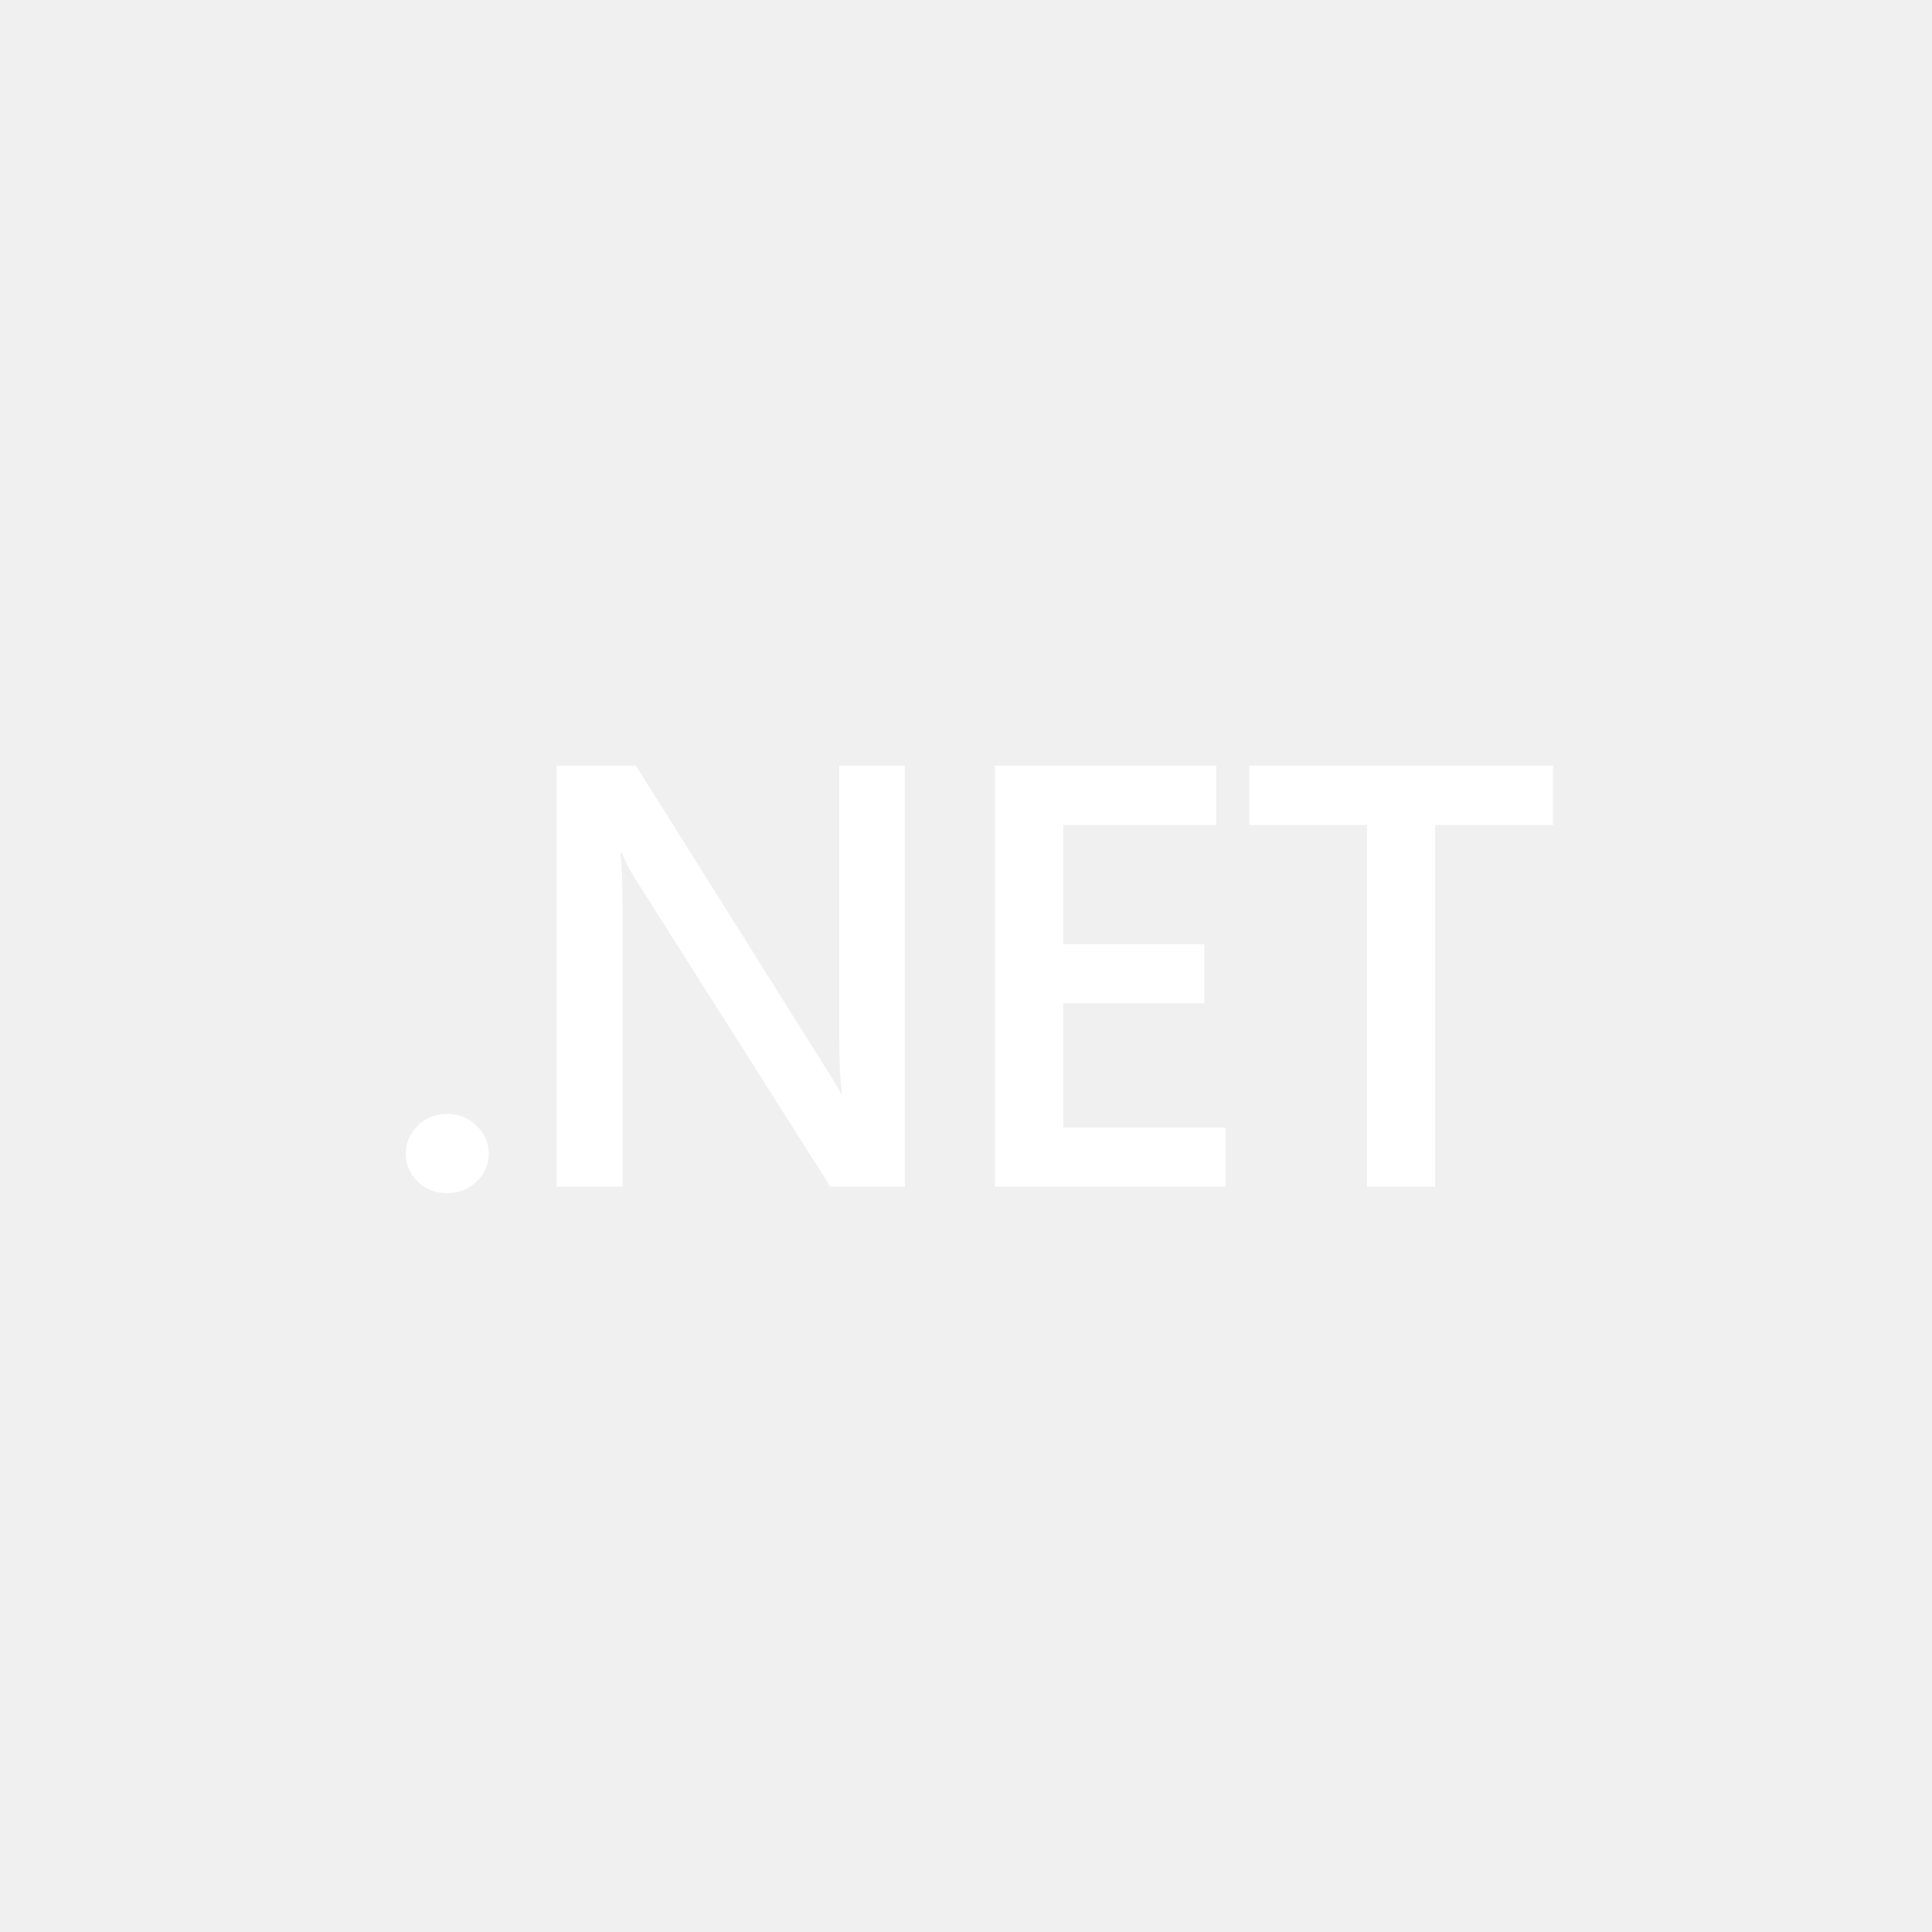
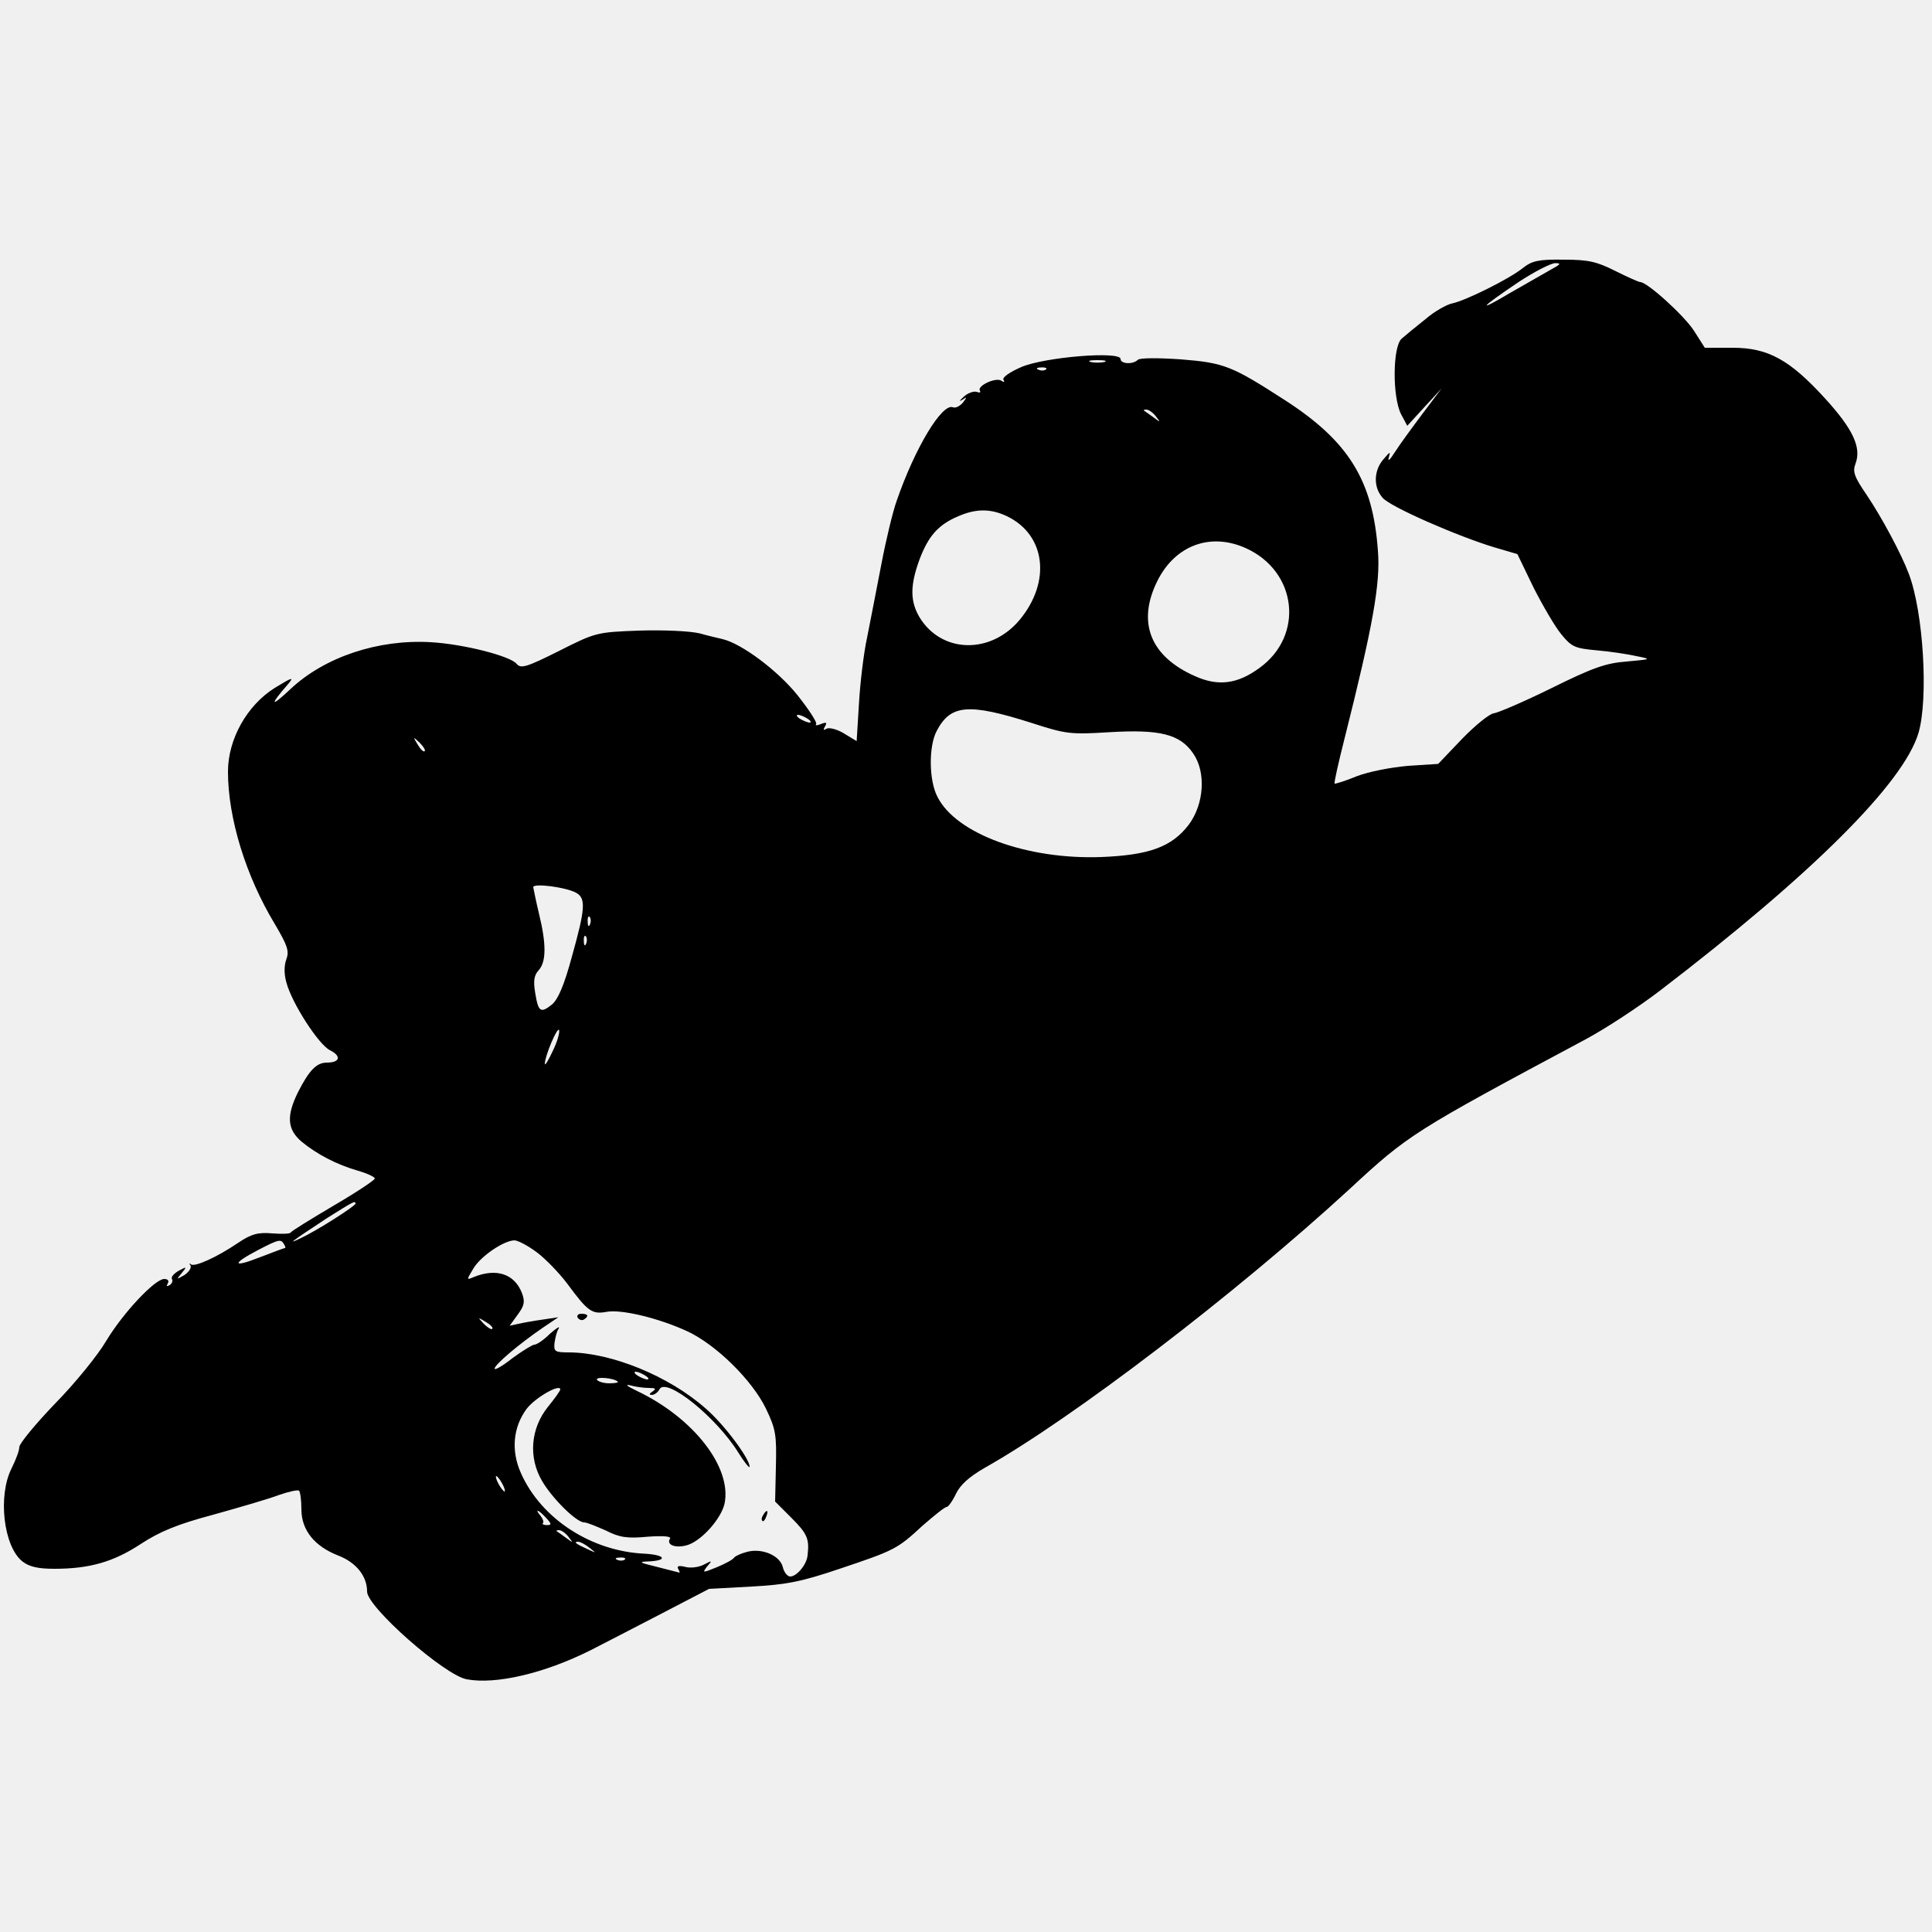
- <svg xmlns="http://www.w3.org/2000/svg" width="456" height="456" viewBox="0 0 456 456" version="1.1" xml:space="preserve" style="fill-rule:evenodd;clip-rule:evenodd;stroke-linejoin:round;stroke-miterlimit:2;">
-   <path d="m 105.5,281.609 c -2.703,0 -5.001,-0.9 -6.893,-2.702 -1.892,-1.848 -2.838,-4.042 -2.838,-6.582 0,-2.587 0.946,-4.804 2.838,-6.652 1.892,-1.848 4.19,-2.772 6.893,-2.772 2.748,0 5.068,0.924 6.96,2.772 1.937,1.848 2.906,4.064 2.906,6.652 0,2.54 -0.968,4.734 -2.906,6.582 -1.892,1.802 -4.212,2.702 -6.96,2.702 z" style="fill:#ffffff;fill-rule:nonzero;stroke-width:0.838" />
-   <path d="M 213.561,280.084 H 195.99 L 149.7,207.054 c -1.171,-1.848 -2.14,-3.765 -2.906,-5.751 h -0.406 c 0.361,2.125 0.541,6.675 0.541,13.65 v 65.132 h -15.543 v -99.36 h 18.719 l 44.737,71.298 c 1.892,2.957 3.109,4.989 3.649,6.098 h 0.27 c -0.45,-2.632 -0.676,-7.09 -0.676,-13.373 v -64.023 h 15.476 z" style="fill:#ffffff;fill-rule:nonzero;stroke-width:0.838" />
-   <path d="m 289.251,280.084 h -54.401 v -99.36 h 52.238 v 13.997 h -36.154 v 28.131 h 33.316 v 13.927 h -33.316 v 29.378 h 38.316 z" style="fill:#ffffff;fill-rule:nonzero;stroke-width:0.838" />
-   <path d="M 366.565,194.721 H 338.722 v 85.363 h -16.084 v -85.363 h -27.775 v -13.997 h 71.701 z" style="fill:#ffffff;fill-rule:nonzero;stroke-width:0.838" />
+ <svg xmlns="http://www.w3.org/2000/svg" version="1.0" width="500pt" height="500pt" viewBox="0 0 500 500" preserveAspectRatio="xMidYMid meet">
+   <g transform="translate(0,500) scale(0.1,-0.1)" fill="#000000" stroke="none">
+     <path d="M3942 4307 c-34 -28 -149 -85 -183 -92 -15 -3 -47 -21 -70 -41 -24 -19 -52 -42 -61 -50 -24 -19 -25 -151 -2 -196 l16 -30 44 48 45 49 -49 -65 c-27 -36 -60 -81 -72 -100 -12 -19 -19 -26 -16 -15 5 18 4 17 -14 -4 -25 -29 -26 -72 -2 -99 18 -23 197 -101 291 -129 l58 -17 42 -87 c24 -47 56 -102 72 -121 26 -32 35 -36 91 -41 35 -3 81 -10 103 -15 40 -8 40 -8 -25 -14 -54 -4 -88 -16 -195 -69 -71 -35 -139 -64 -149 -65 -11 -1 -48 -31 -82 -66 l-62 -65 -78 -5 c-45 -4 -102 -15 -133 -27 -29 -12 -55 -20 -57 -19 -2 2 10 55 26 118 73 290 93 401 86 485 -13 182 -76 283 -240 389 -138 89 -157 97 -270 106 -58 4 -105 4 -111 -1 -13 -13 -45 -11 -45 2 0 21 -197 5 -257 -21 -30 -13 -50 -27 -46 -33 4 -6 1 -7 -6 -2 -15 9 -63 -14 -55 -26 3 -5 -1 -6 -9 -3 -7 2 -23 -3 -33 -13 -11 -10 -13 -13 -4 -8 13 9 13 8 2 -7 -8 -9 -19 -15 -26 -12 -28 11 -98 -105 -145 -241 -10 -27 -28 -102 -40 -165 -12 -63 -29 -149 -37 -190 -9 -41 -18 -118 -21 -171 l-6 -97 -33 20 c-18 11 -39 16 -45 12 -8 -5 -9 -3 -4 6 6 10 4 12 -11 6 -10 -4 -15 -4 -12 0 4 3 -18 37 -49 76 -51 63 -143 132 -193 144 -8 2 -35 8 -60 15 -26 6 -93 9 -156 7 -110 -4 -113 -5 -208 -53 -84 -42 -98 -46 -109 -33 -16 20 -136 51 -222 56 -136 8 -275 -38 -364 -122 -51 -48 -54 -42 -6 13 17 20 12 19 -35 -10 -71 -45 -120 -132 -120 -216 0 -120 46 -270 121 -394 33 -56 38 -70 30 -92 -6 -16 -6 -38 0 -59 14 -54 84 -162 113 -176 30 -15 26 -32 -8 -32 -27 0 -46 -20 -75 -77 -30 -61 -28 -96 10 -128 39 -32 90 -59 146 -75 24 -7 43 -16 43 -20 0 -4 -48 -36 -108 -71 -59 -35 -108 -65 -110 -69 -1 -3 -22 -4 -47 -2 -37 3 -54 -1 -88 -24 -56 -38 -114 -64 -123 -56 -4 4 -5 2 -1 -3 3 -6 -4 -17 -16 -25 -21 -12 -21 -12 -7 5 14 17 14 18 -8 6 -12 -7 -20 -16 -17 -21 3 -5 0 -12 -6 -16 -8 -4 -9 -3 -5 4 4 7 1 12 -9 12 -24 0 -106 -87 -150 -160 -21 -36 -80 -109 -132 -162 -51 -53 -93 -104 -93 -113 0 -9 -9 -33 -20 -55 -36 -71 -21 -202 28 -241 18 -14 41 -19 83 -19 91 0 153 18 223 64 49 32 94 51 188 76 68 19 144 41 170 51 26 9 49 14 52 11 3 -3 6 -24 6 -48 0 -54 34 -96 96 -120 46 -18 74 -53 74 -93 0 -40 201 -217 258 -227 75 -14 200 15 320 75 31 16 113 58 182 94 l125 65 110 6 c92 5 130 13 228 46 143 48 149 51 215 112 30 26 57 48 62 48 4 0 15 15 24 34 11 23 34 44 74 67 229 129 650 451 945 722 152 141 165 149 612 388 50 27 136 83 192 126 393 301 629 536 668 666 26 89 13 312 -25 412 -20 53 -70 146 -109 204 -32 47 -37 60 -29 81 16 42 -7 90 -78 168 -92 101 -148 132 -240 132 l-72 0 -28 44 c-26 40 -121 126 -139 126 -4 0 -33 13 -65 29 -48 24 -69 29 -133 29 -65 1 -82 -3 -105 -21z m73 -4 c-16 -9 -63 -36 -105 -60 -91 -54 -81 -41 20 27 41 27 84 49 95 49 16 0 14 -3 -10 -16z m-1157 -240 c-10 -2 -26 -2 -35 0 -10 3 -2 5 17 5 19 0 27 -2 18 -5z m-151 -19 c-3 -3 -12 -4 -19 -1 -8 3 -5 6 6 6 11 1 17 -2 13 -5z m284 -121 c13 -17 13 -17 -6 -3 -11 8 -22 16 -24 17 -2 2 0 3 6 3 6 0 17 -8 24 -17z m-385 -259 c100 -48 115 -169 33 -268 -75 -90 -202 -87 -259 6 -25 42 -25 83 0 151 23 60 48 89 100 111 46 20 84 20 126 0z m619 -83 c132 -60 151 -226 34 -310 -56 -41 -106 -48 -166 -21 -116 51 -151 139 -98 246 46 93 138 127 230 85z m-555 -452 c89 -29 101 -30 200 -24 132 8 184 -5 218 -55 34 -49 28 -132 -12 -185 -44 -57 -102 -78 -226 -83 -192 -7 -376 60 -424 156 -22 42 -23 130 -2 170 36 69 82 73 246 21z m-580 11 c8 -5 11 -10 5 -10 -5 0 -17 5 -25 10 -8 5 -10 10 -5 10 6 0 17 -5 25 -10z m-991 -84 c-3 -3 -11 5 -18 17 -13 21 -12 21 5 5 10 -10 16 -20 13 -22z m391 -366 c27 -14 25 -41 -10 -166 -20 -74 -36 -111 -52 -124 -29 -23 -35 -19 -43 31 -5 30 -3 45 9 58 20 22 20 68 1 146 -8 33 -14 64 -15 69 0 11 84 0 110 -14z m37 -82 c-3 -8 -6 -5 -6 6 -1 11 2 17 5 13 3 -3 4 -12 1 -19z m-10 -50 c-3 -8 -6 -5 -6 6 -1 11 2 17 5 13 3 -3 4 -12 1 -19z m-87 -279 c-11 -24 -20 -38 -20 -32 0 20 33 98 37 87 2 -6 -5 -31 -17 -55z m-510 -394 c0 -6 -100 -70 -141 -89 -37 -18 -29 -12 68 52 67 42 73 46 73 37z m-185 -105 c3 -5 5 -10 2 -10 -2 0 -31 -11 -65 -24 -71 -28 -73 -17 -4 19 54 28 59 29 67 15z m653 -20 c22 -16 58 -53 80 -82 53 -72 64 -80 102 -73 38 7 134 -16 208 -50 74 -34 168 -126 204 -200 26 -54 28 -69 26 -151 l-2 -90 42 -42 c41 -41 47 -54 42 -97 -2 -24 -28 -55 -45 -55 -7 0 -16 11 -19 24 -7 30 -53 50 -92 40 -16 -4 -31 -11 -34 -15 -3 -5 -23 -16 -45 -25 -37 -15 -38 -15 -25 2 14 16 13 16 -8 5 -13 -7 -35 -10 -49 -6 -16 4 -22 2 -18 -5 3 -5 5 -10 3 -10 -2 1 -28 7 -58 15 -45 11 -49 13 -23 14 52 2 46 17 -8 20 -139 6 -269 91 -321 209 -26 58 -20 119 15 166 22 29 87 66 87 50 0 -3 -14 -23 -32 -45 -45 -56 -51 -131 -15 -192 27 -46 89 -107 109 -107 7 0 31 -10 56 -21 35 -18 56 -21 108 -16 41 3 62 1 58 -5 -11 -17 17 -26 47 -16 37 13 85 68 94 106 20 94 -80 223 -228 293 -23 11 -31 17 -17 14 14 -4 36 -7 49 -7 18 0 20 -2 10 -9 -9 -6 -10 -9 -2 -9 7 0 16 7 20 15 18 31 146 -72 203 -163 16 -26 30 -43 30 -38 0 21 -66 110 -114 151 -95 84 -243 144 -352 145 -38 0 -41 2 -39 24 2 14 6 31 11 38 4 7 -6 1 -23 -14 -16 -16 -34 -28 -40 -28 -5 0 -31 -16 -57 -35 -25 -20 -46 -32 -46 -27 0 10 62 63 125 106 l40 27 -40 -6 c-22 -3 -50 -8 -63 -11 l-23 -5 21 29 c17 23 19 33 11 55 -19 50 -66 66 -125 42 -19 -8 -19 -8 -1 22 19 32 78 72 106 73 9 0 34 -13 57 -30z m-114 -199 c-2 -3 -12 3 -22 13 -16 17 -16 18 5 5 12 -7 20 -15 17 -18z m396 -121 c8 -5 11 -10 5 -10 -5 0 -17 5 -25 10 -8 5 -10 10 -5 10 6 0 17 -5 25 -10z m-71 -16 c2 -2 -7 -4 -22 -4 -14 0 -28 4 -32 9 -5 9 45 5 54 -5z m-299 -264 c6 -11 8 -20 6 -20 -3 0 -10 9 -16 20 -6 11 -8 20 -6 20 3 0 10 -9 16 -20z m113 -88 c15 -16 15 -19 2 -19 -8 0 -13 3 -10 5 3 3 0 11 -6 19 -17 20 -5 16 14 -5z m58 -49 c13 -17 13 -17 -6 -3 -11 8 -22 16 -24 17 -2 2 0 3 6 3 6 0 17 -8 24 -17z m55 -29 c18 -14 18 -14 -6 -3 -31 14 -36 19 -24 19 6 0 19 -7 30 -16z m91 -30 c-3 -3 -12 -4 -19 -1 -8 3 -5 6 6 6 11 1 17 -2 13 -5z" />
+     <path d="M1495 1590 c4 -6 11 -8 16 -5 14 9 11 15 -7 15 -8 0 -12 -5 -9 -10z" />
+     <path d="M1975 1079 c-4 -6 -5 -12 -2 -15 2 -3 7 2 10 11 7 17 1 20 -8 4z" />
+   </g>
</svg>
